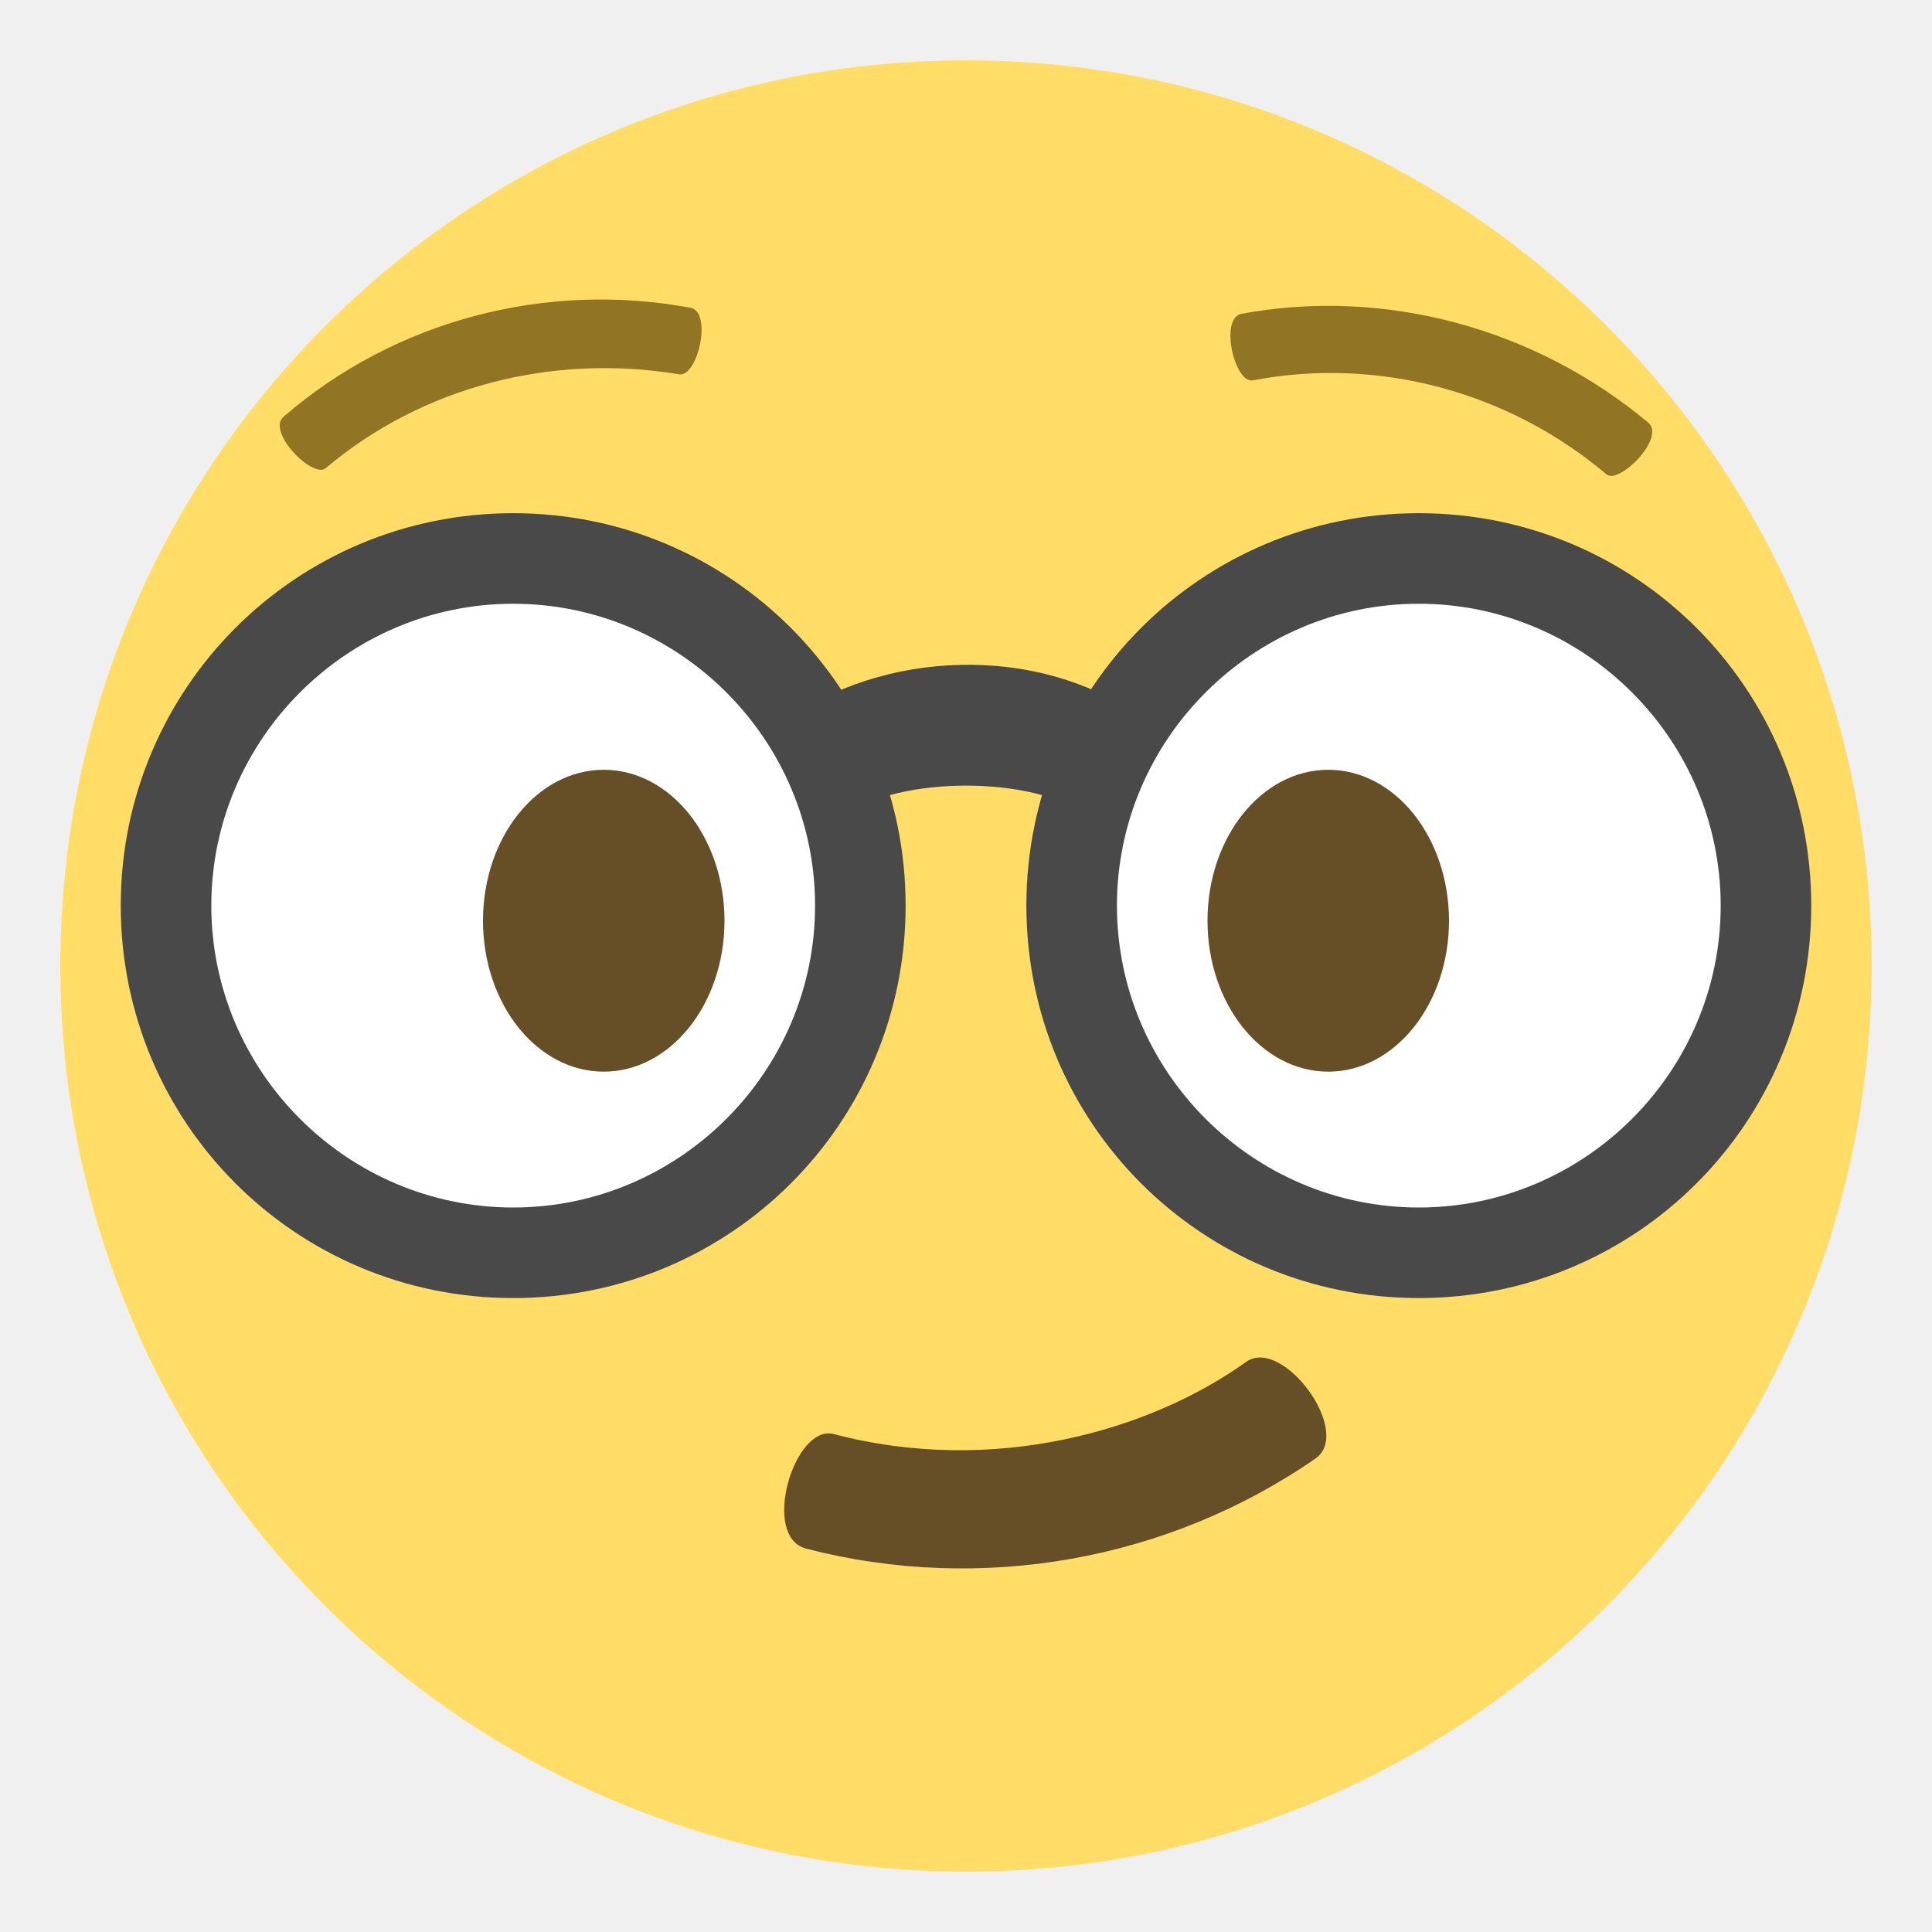
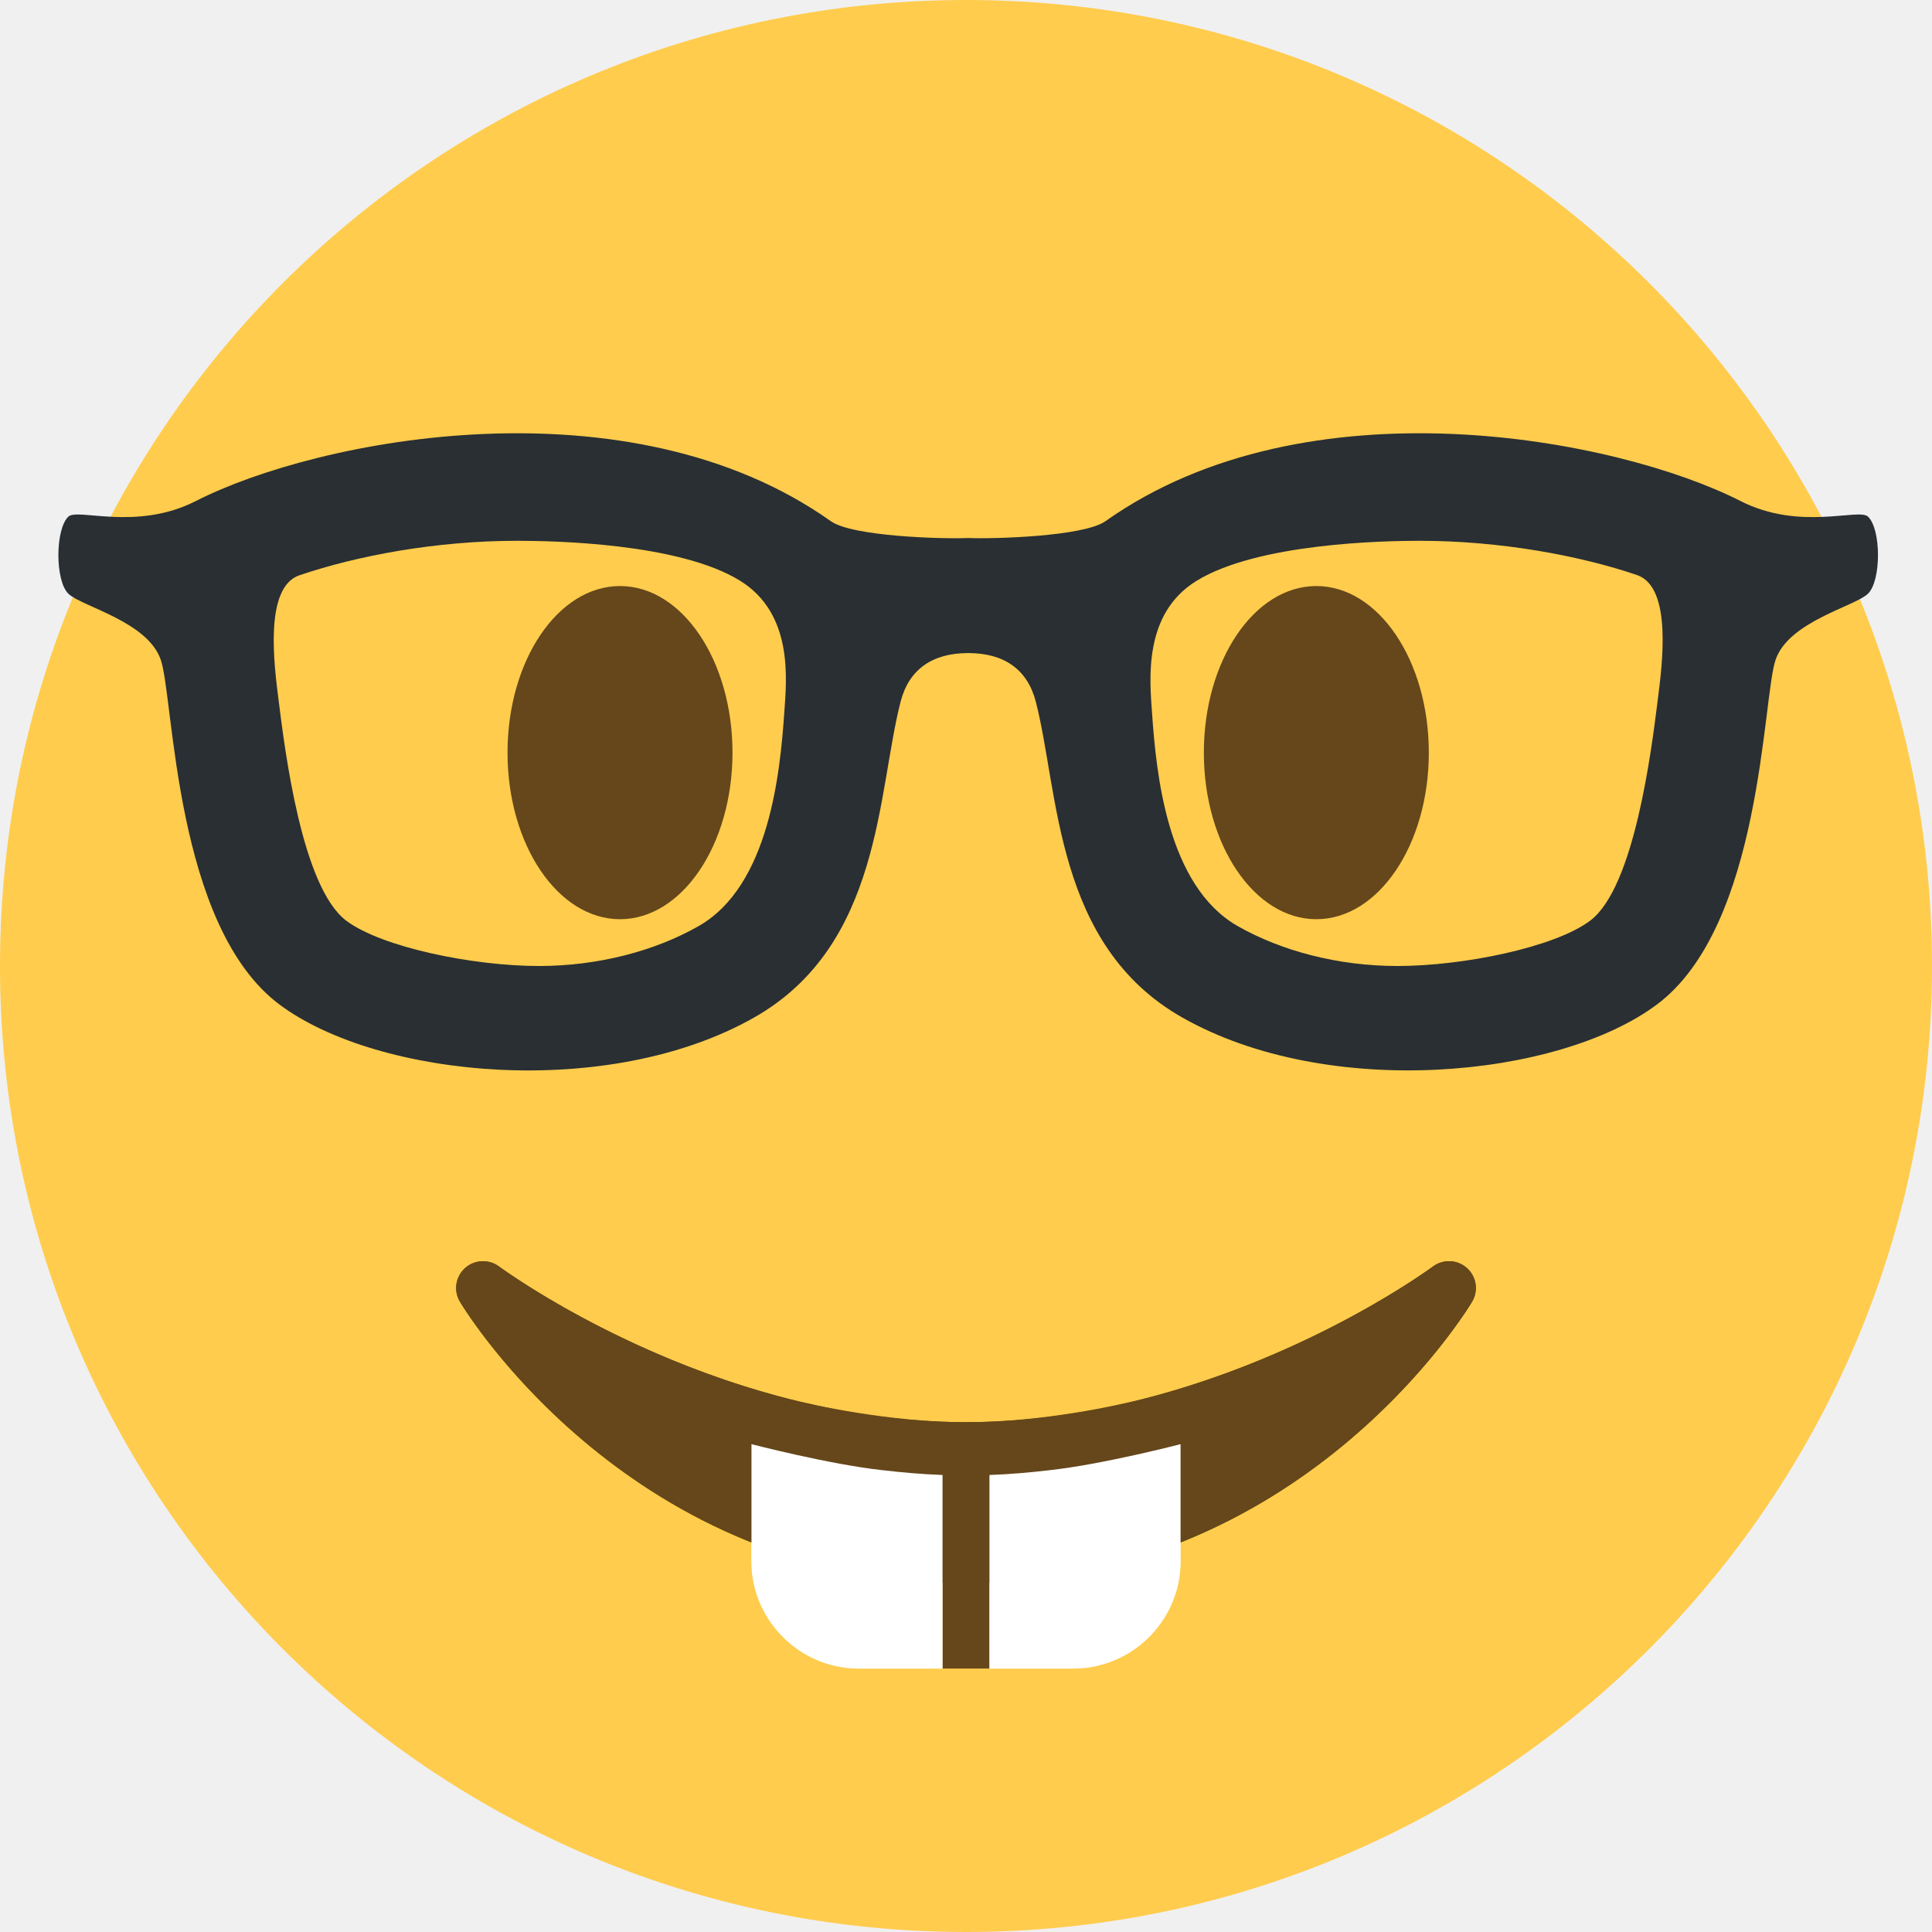
- <svg xmlns="http://www.w3.org/2000/svg" viewBox="0 0 64 64">
-   <circle cx="32" cy="32" r="30" fill="#ffdd67" />
-   <g fill="#fff">
-     <circle cx="17" cy="30" r="11" />
-     <circle cx="47" cy="30" r="11" />
-   </g>
-   <g fill="#494949">
-     <path d="M36 27c-1.8-1.3-6.2-1.3-8 0-1.1-1-.9-2.1-2-3.1 3.1-2.3 8.4-2.7 12 0-1.1 1-.9 2.1-2 3.1" />
-     <path d="M47 17c-7.2 0-13 5.8-13 13s5.8 13 13 13 13-5.8 13-13-5.8-13-13-13m0 23c-5.5 0-10-4.5-10-10s4.5-10 10-10 10 4.5 10 10-4.5 10-10 10M17 17C9.8 17 4 22.8 4 30s5.8 13 13 13 13-5.8 13-13-5.8-13-13-13m0 23c-5.5 0-10-4.5-10-10s4.5-10 10-10 10 4.5 10 10-4.5 10-10 10" />
-   </g>
-   <g fill="#664e27">
-     <ellipse cx="20" cy="30.5" rx="4" ry="5" />
-     <ellipse cx="44" cy="30.5" rx="4" ry="5" />
-     <path d="M26.7 51.3c5.8 1.5 12 .4 16.9-3 1.2-.9-1.1-4-2.3-3.2-3.2 2.3-8.4 3.8-13.7 2.4-1.3-.3-2.4 3.4-.9 3.8" />
-   </g>
-   <g fill="#917524">
-     <path d="M53.2 15.7c-3.2-2.7-7.5-3.9-11.7-3.1-.6.1-1.1-2-.4-2.2 4.8-.9 9.8.5 13.5 3.6.6.5-1 2.1-1.4 1.7M22.5 12.4c-4.2-.7-8.5.4-11.7 3.1-.4.4-2-1.2-1.4-1.7 3.7-3.2 8.7-4.5 13.5-3.6.7.2.2 2.3-.4 2.2" />
-   </g>
+ <svg xmlns="http://www.w3.org/2000/svg" viewBox="0 0 36 36">
+   <circle fill="#FFCC4D" cx="18" cy="18" r="18" />
+   <path fill="#664500" d="M27.335 23.629c-.178-.161-.444-.171-.635-.029-.039.029-3.922 2.9-8.7 2.9-4.766 0-8.662-2.871-8.7-2.9-.191-.142-.457-.13-.635.029-.177.16-.217.424-.094.628C8.7 24.472 11.788 29.5 18 29.5s9.301-5.028 9.429-5.243c.123-.205.084-.468-.094-.628z" />
+   <path fill="#65471B" d="M18 26.591c-.148 0-.291-.011-.438-.016v4.516h.875v-4.517c-.145.005-.289.017-.437.017z" />
+   <path fill="#FFF" d="M22 26c.016-.004-1.45.378-2.446.486-.366.042-.737.076-1.117.089v4.517H20c1.1 0 2-.9 2-2V26zm-8 0c-.016-.004 1.45.378 2.446.486.366.042.737.076 1.117.089v4.517H16c-1.1 0-2-.9-2-2V26z" />
+   <path fill="#65471B" d="M27.335 23.629c-.178-.161-.444-.171-.635-.029-.03.022-2.259 1.668-5.411 2.47-.443.113-1.864.43-3.286.431-1.424 0-2.849-.318-3.292-.431-3.152-.802-5.381-2.448-5.411-2.47-.19-.142-.457-.132-.635.029-.178.16-.217.423-.094.628.097.162 1.885 3.067 5.429 4.481v-1.829c-.016-.004 1.45.378 2.446.486.366.042.737.076 1.117.089.146.005.289.016.437.016.148 0 .291-.011.438-.016.38-.013.751-.046 1.117-.089.996-.108 2.462-.49 2.446-.486v1.829c3.544-1.414 5.332-4.319 5.429-4.481.122-.205.083-.468-.095-.628zm-.711-9.605c0 1.714-.938 3.104-2.096 3.104-1.157 0-2.096-1.39-2.096-3.104s.938-3.104 2.096-3.104c1.158 0 2.096 1.39 2.096 3.104zm-17.167 0c0 1.714.938 3.104 2.096 3.104 1.157 0 2.096-1.39 2.096-3.104s-.938-3.104-2.096-3.104c-1.158 0-2.096 1.39-2.096 3.104z" />
+   <path fill="#292F33" d="M34.808 9.627c-.171-.166-1.267.274-2.376-.291-2.288-1.166-8.07-2.291-11.834.376-.403.285-2.087.333-2.558.313-.471.021-2.155-.027-2.558-.313-3.763-2.667-9.545-1.542-11.833-.376-1.109.565-2.205.125-2.376.291-.247.239-.247 1.196.001 1.436.246.239 1.477.515 1.722 1.232.247.718.249 4.958 2.213 6.424 1.839 1.372 6.129 1.785 8.848.238 2.372-1.349 2.289-4.189 2.724-5.881.155-.603.592-.907 1.26-.907s1.105.304 1.26.907c.435 1.691.351 4.532 2.724 5.881 2.719 1.546 7.009 1.133 8.847-.238 1.965-1.465 1.967-5.706 2.213-6.424.245-.717 1.476-.994 1.722-1.232.248-.24.249-1.197.001-1.436zm-20.194 3.65c-.077 1.105-.274 3.227-1.597 3.98-.811.462-1.868.743-2.974.743h-.001c-1.225 0-2.923-.347-3.587-.842-.83-.619-1.146-3.167-1.265-4.12-.076-.607-.28-2.09.388-2.318 1.06-.361 2.539-.643 4.052-.643.693 0 3.021.043 4.155.741 1.005.617.872 1.851.829 2.459zm16.278-.253c-.119.954-.435 3.515-1.265 4.134-.664.495-2.362.842-3.587.842h-.001c-1.107 0-2.163-.281-2.975-.743-1.323-.752-1.52-2.861-1.597-3.966-.042-.608-.176-1.851.829-2.468 1.135-.698 3.462-.746 4.155-.746 1.513 0 2.991.277 4.052.638.668.228.465 1.702.389 2.309z" />
</svg>
